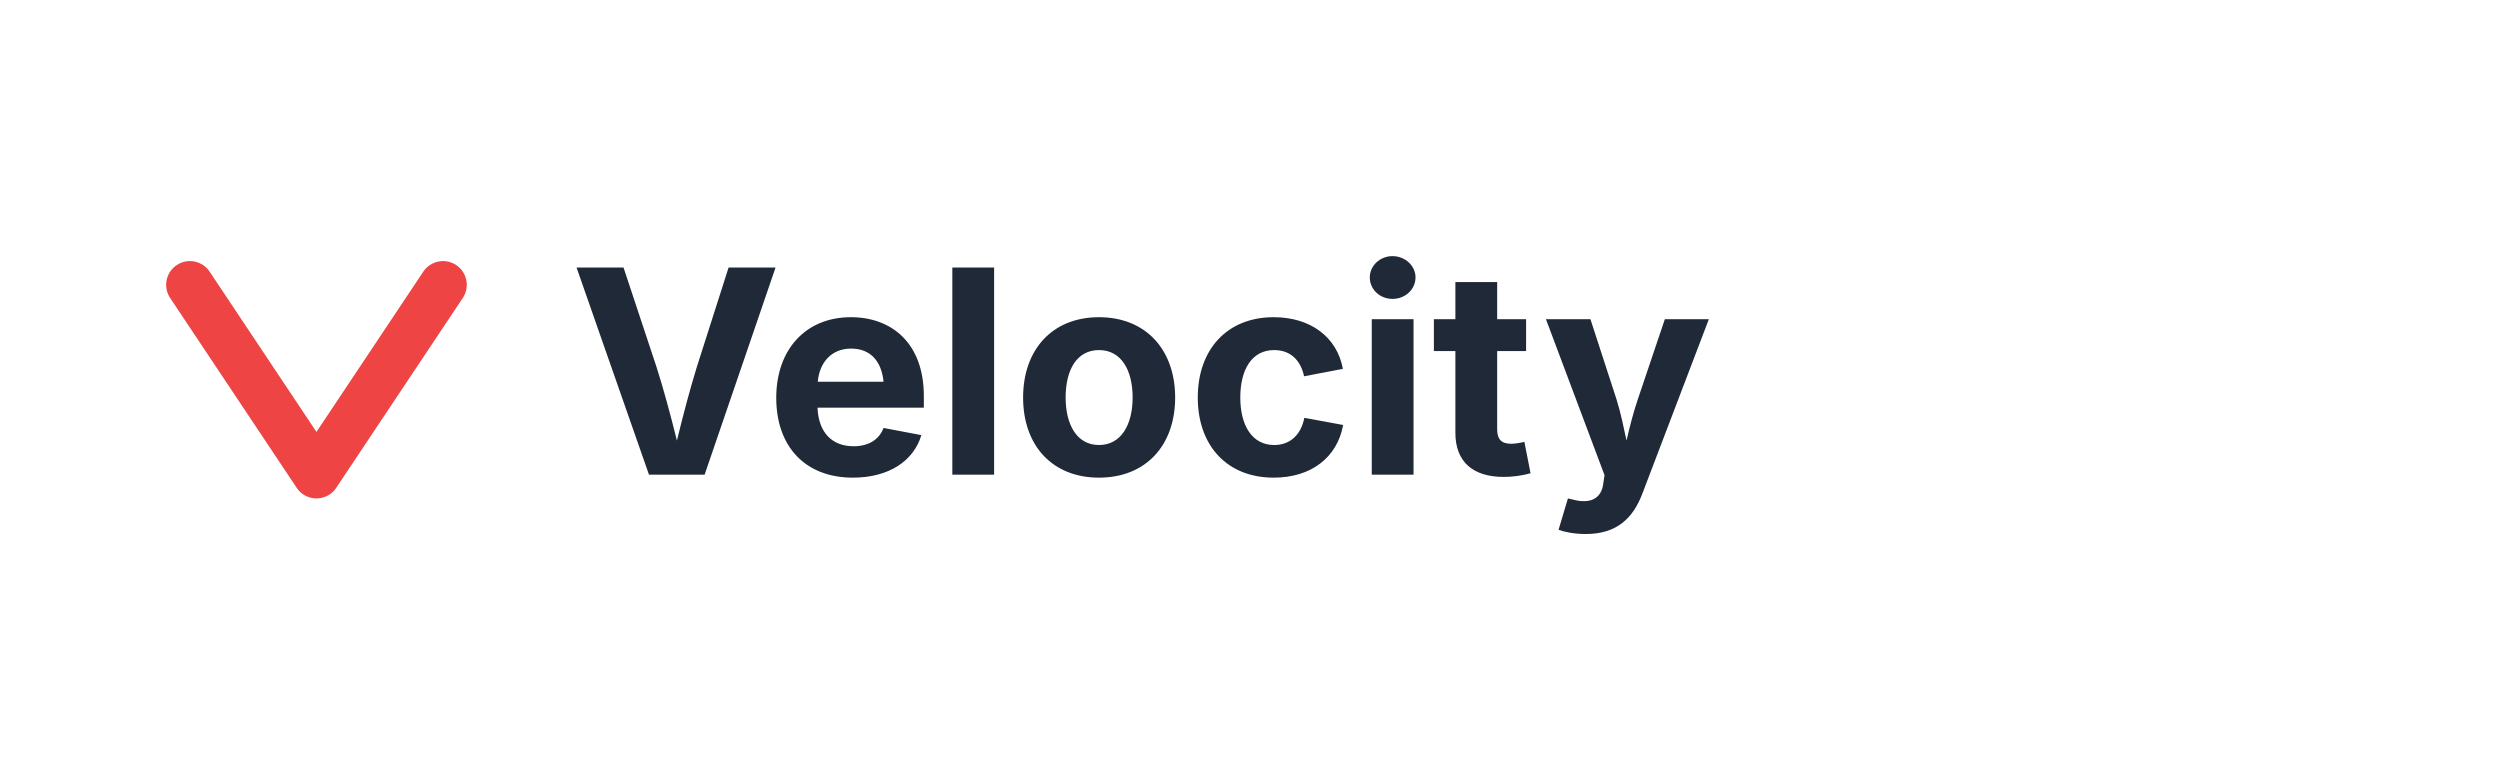
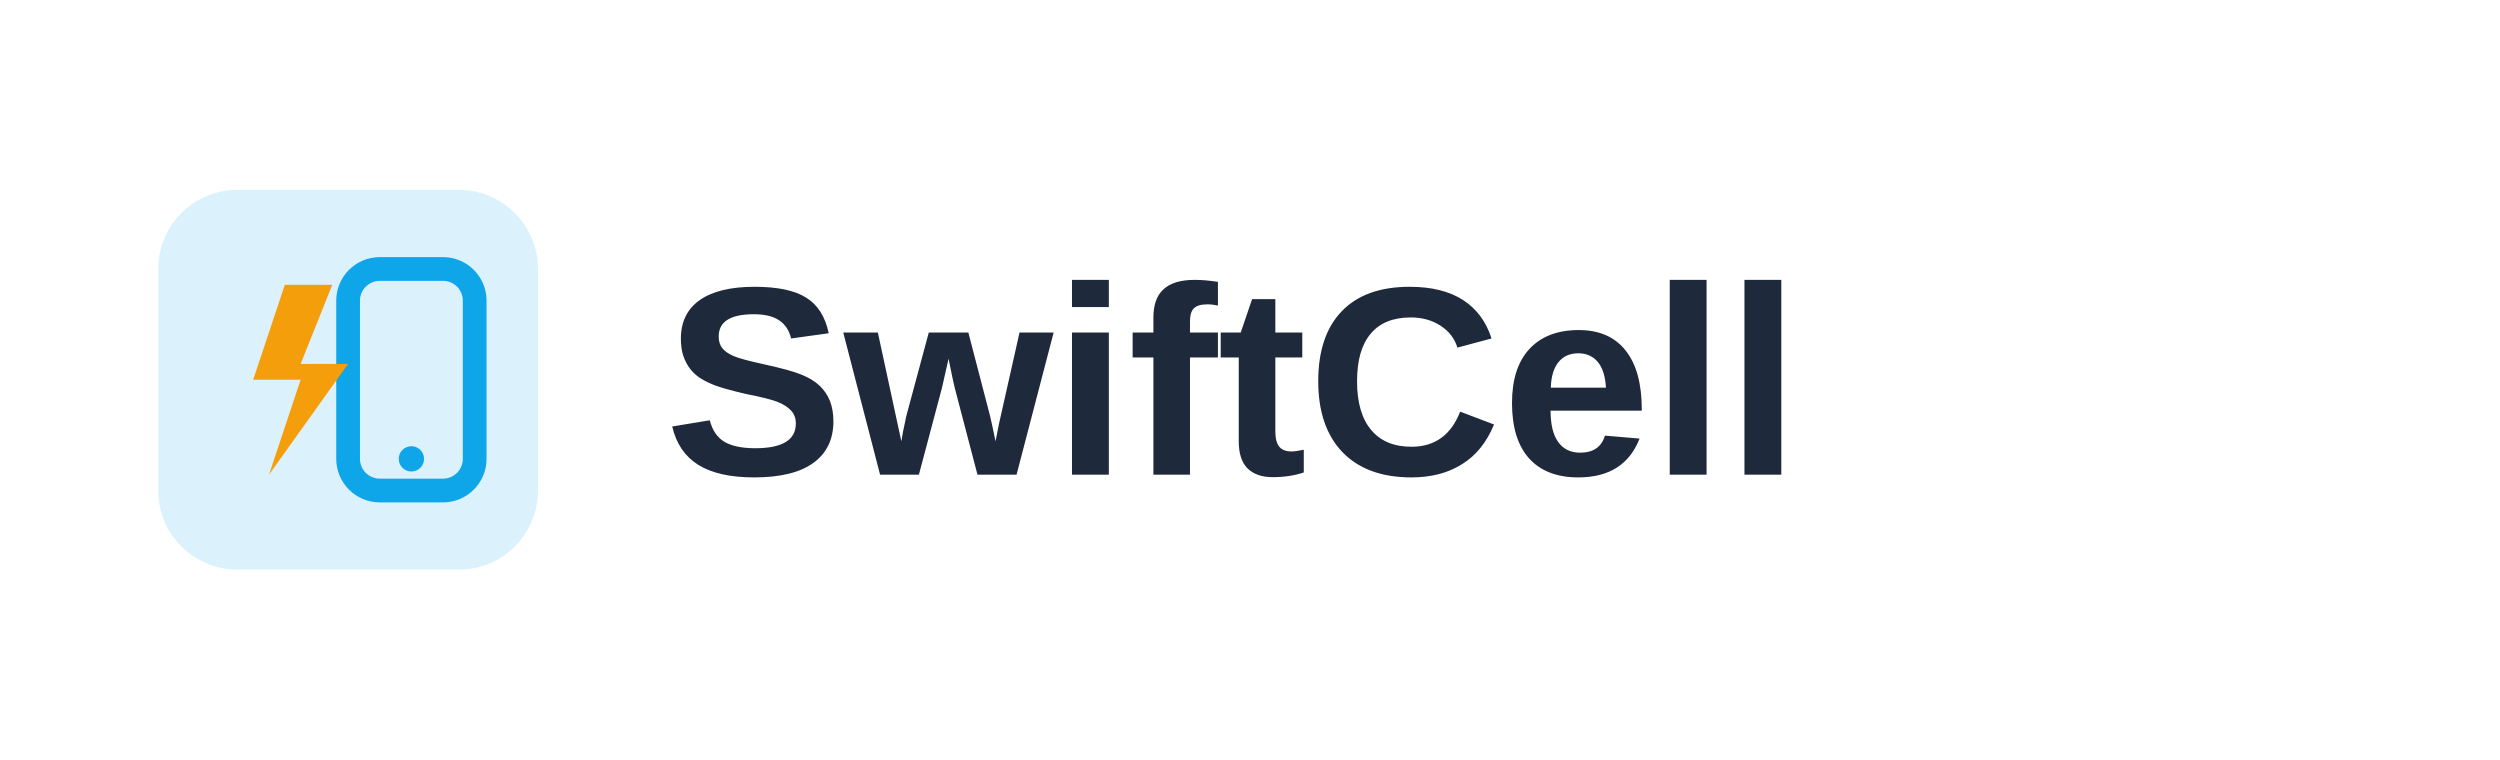
<svg xmlns="http://www.w3.org/2000/svg" width="158" height="48" viewBox="0 0 158 48">
-   <path d="M12 18 L20 30 L28 18" stroke="#EF4444" stroke-width="3" fill="none" stroke-linecap="round" stroke-linejoin="round" />
-   <text x="36" y="30" font-family="Inter, -apple-system, sans-serif" font-size="18" font-weight="700" fill="#1F2937">Velocity</text>
+   <g transform="translate(10, 12)">
+     <rect x="0" y="0" width="24" height="24" rx="5" fill="#0EA5E9" opacity="0.15" />
+     <g transform="translate(4, 4)">
+       <rect x="8" y="1" width="8" height="14" rx="2" fill="none" stroke="#0EA5E9" stroke-width="1.5" />
+       <circle cx="12" cy="13" r="0.8" fill="#0EA5E9" />
+       <path d="M 4 2 L 2 8 L 5 8 L 3 14 L 8 7 L 5 7 L 7 2 Z" fill="#F59E0B" />
+     </g>
+   </g>
+   <text x="42" y="30" font-family="-apple-system, BlinkMacSystemFont, 'Segoe UI', Arial, sans-serif" font-size="17" font-weight="700" fill="#1E293B">SwiftCell</text>
</svg>
